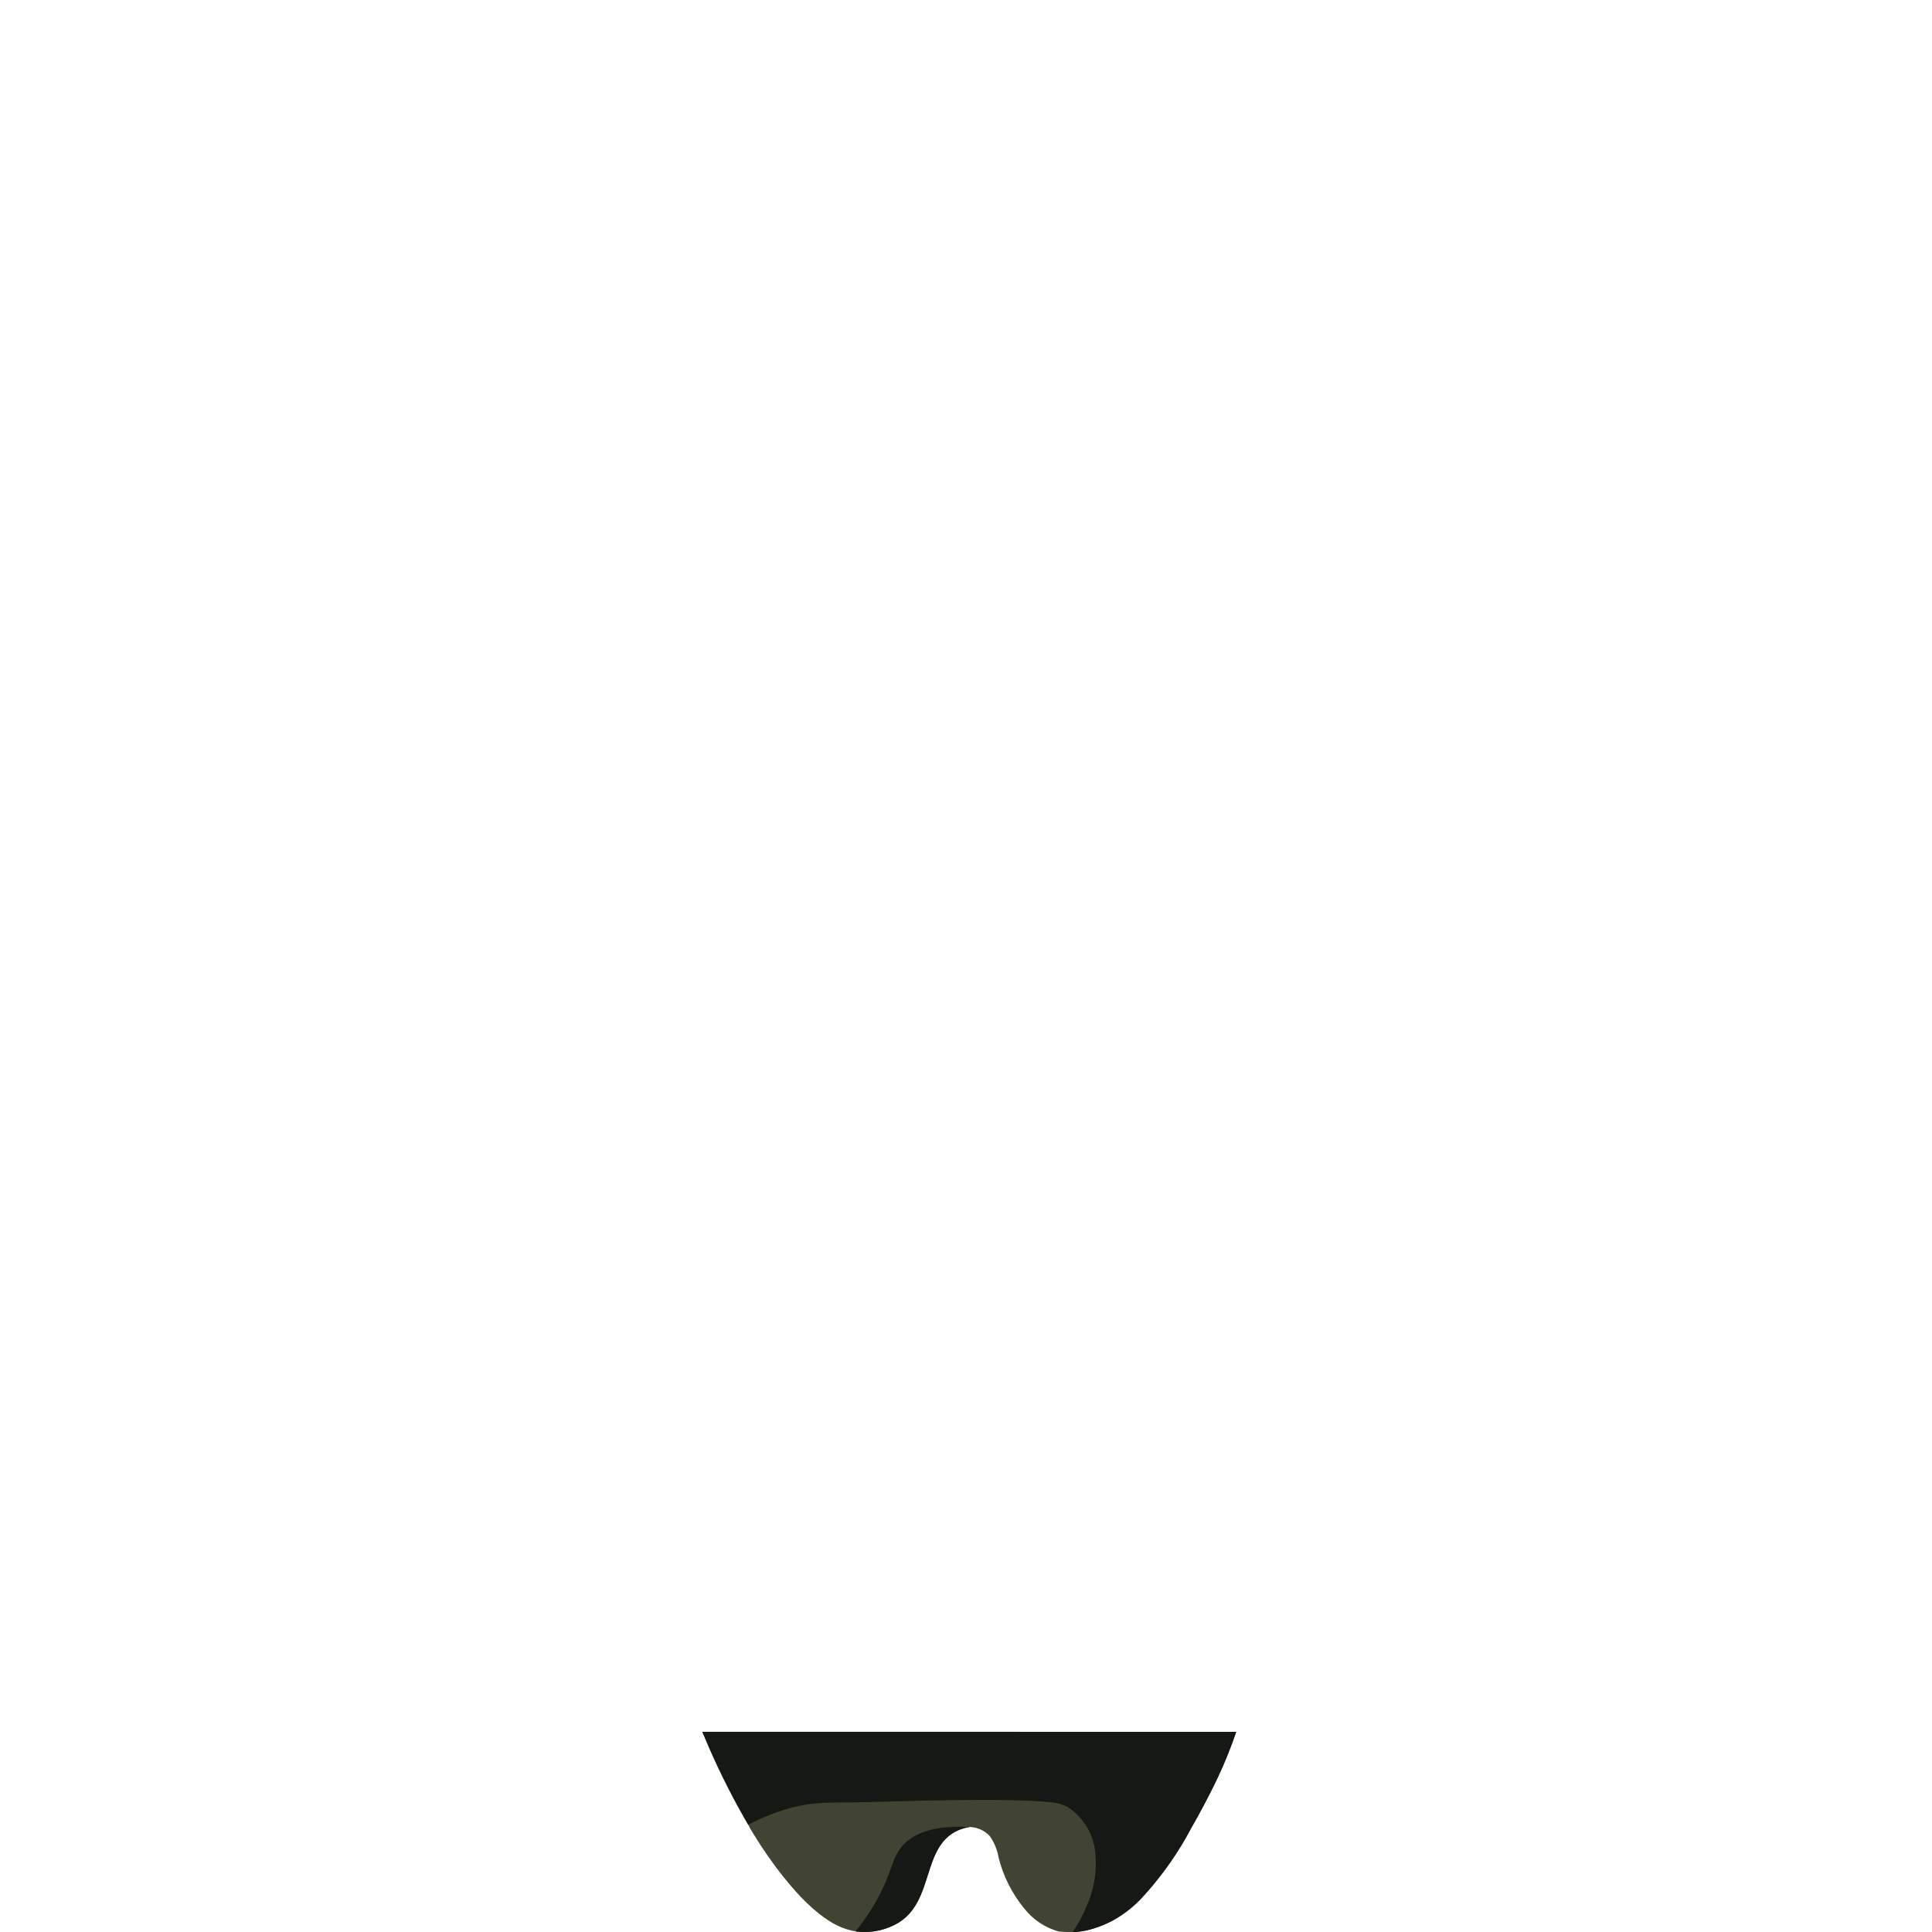
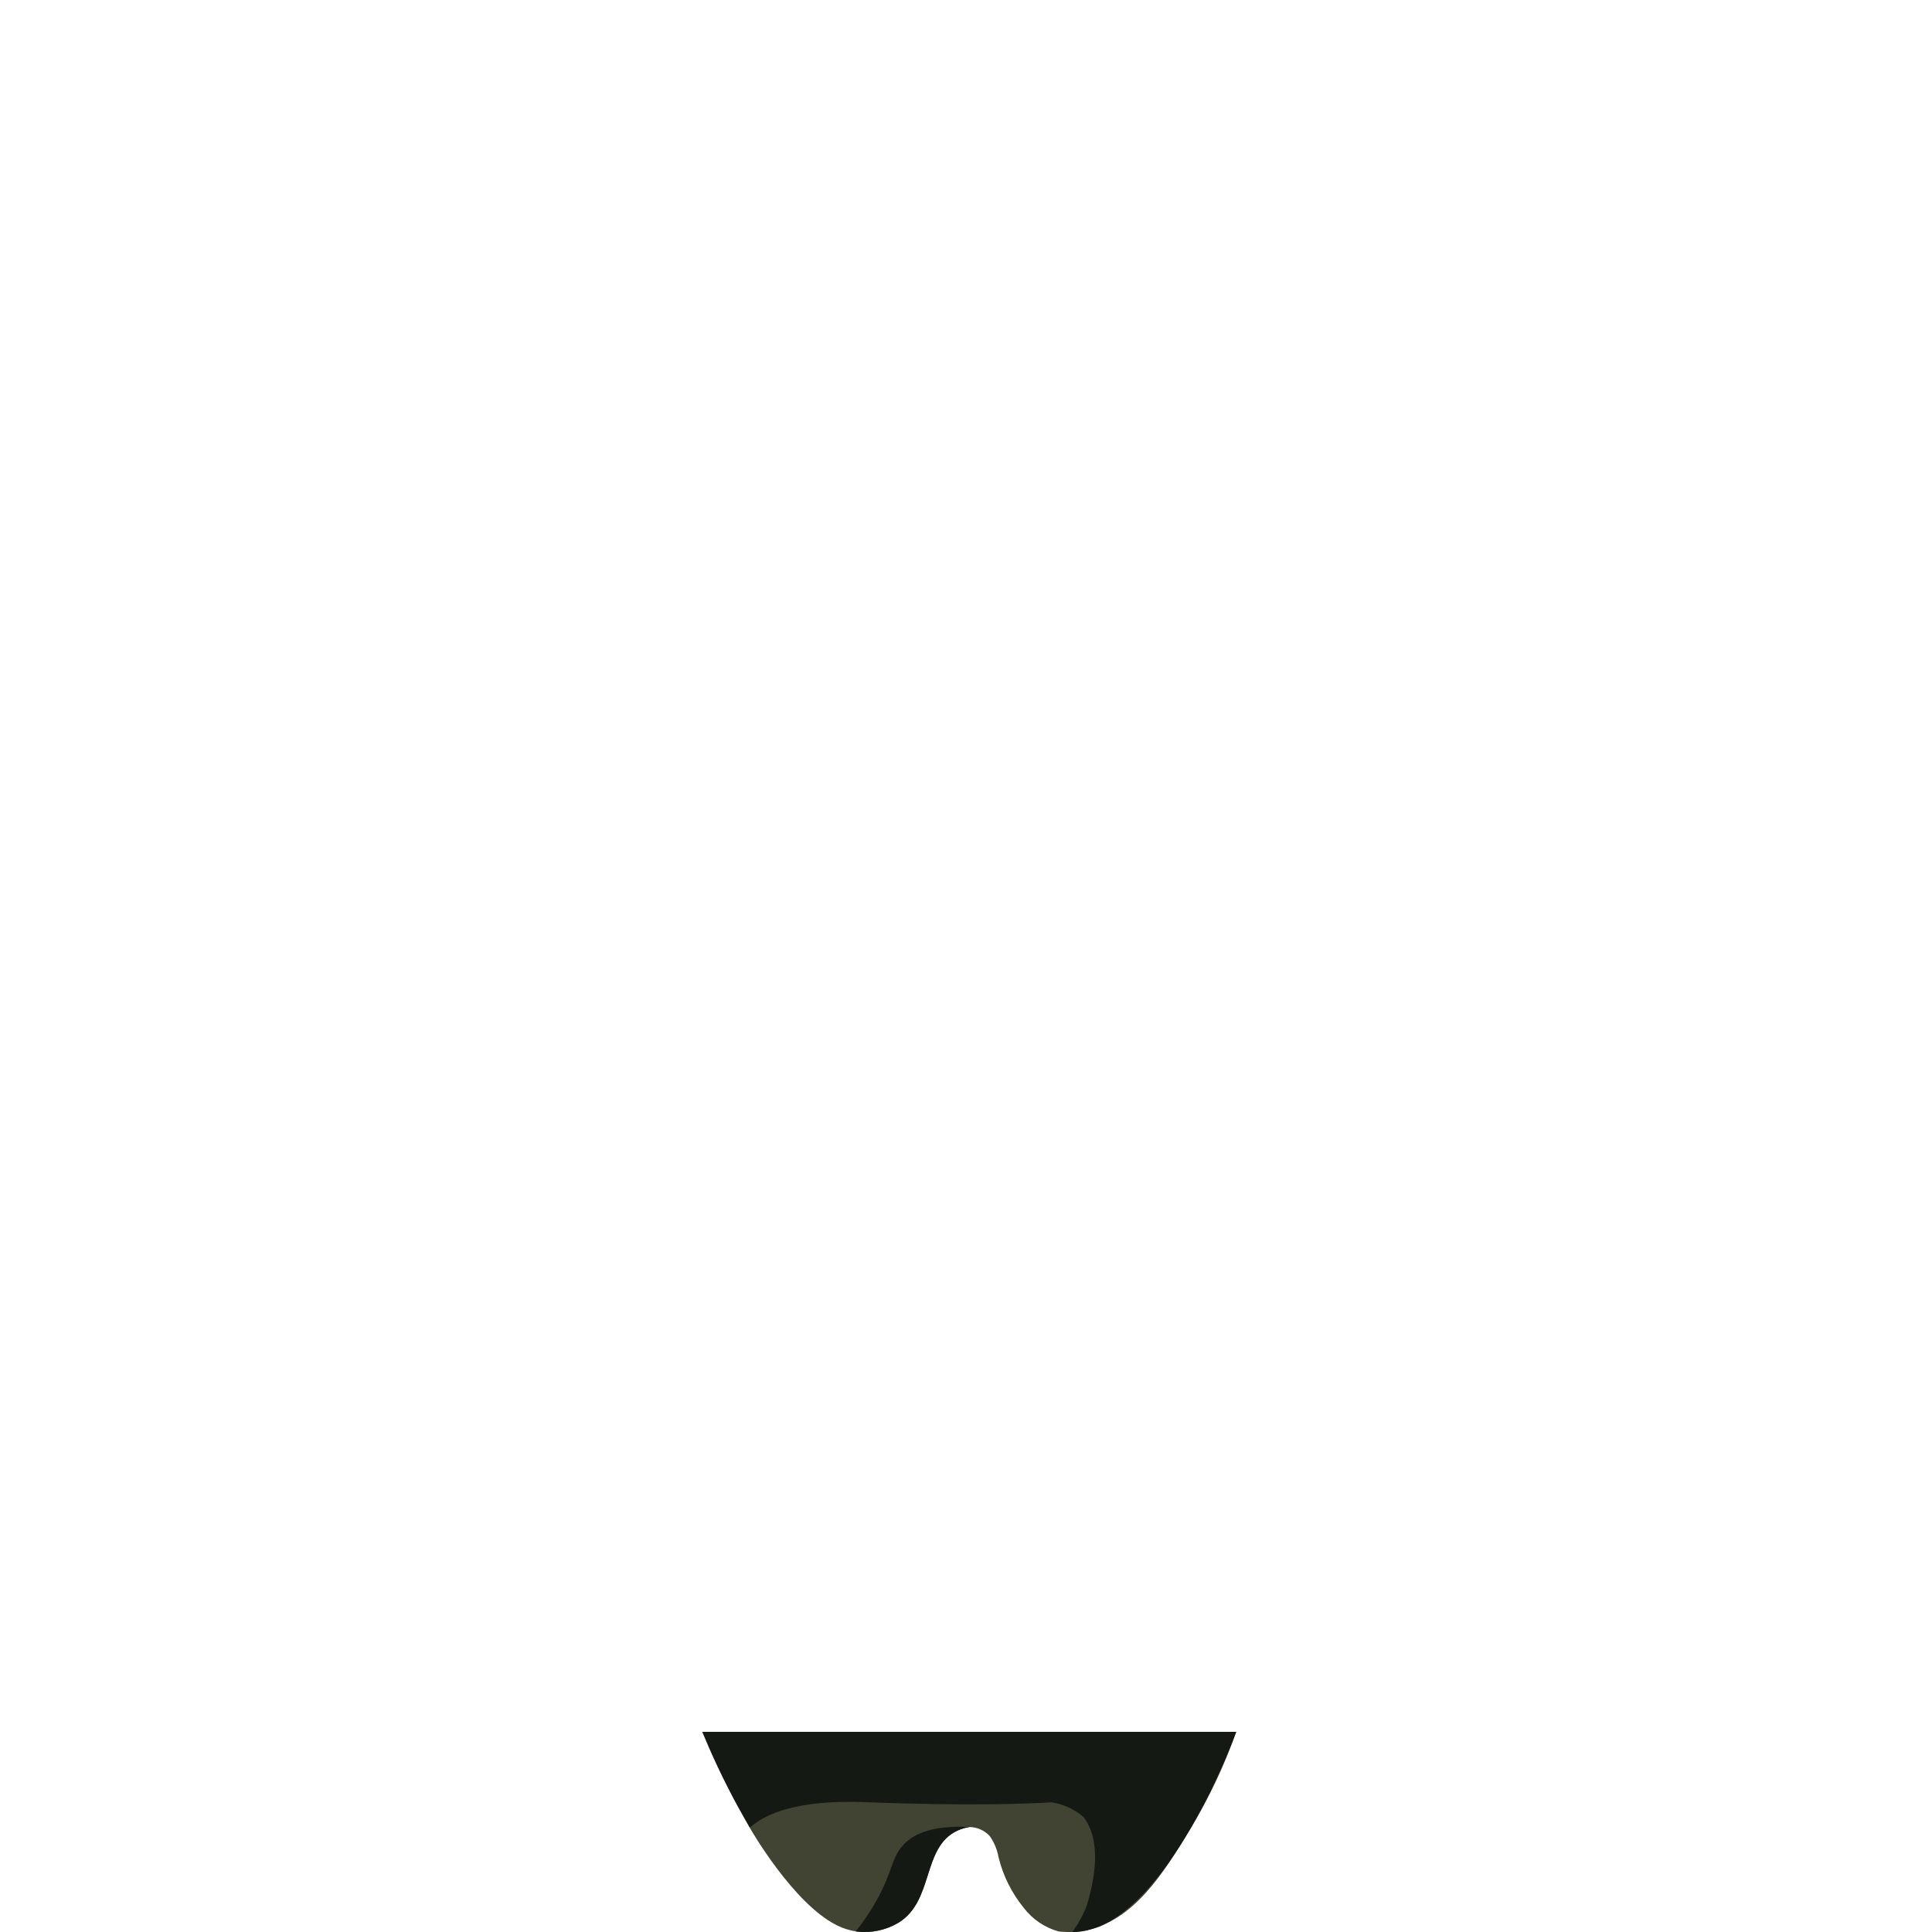
<svg xmlns="http://www.w3.org/2000/svg" id="Camada_1" data-name="Camada 1" viewBox="0 0 150 150">
  <defs>
    <clipPath id="clip-path">
      <path id="SVGID" d="M95.98,134.46a31.949,31.949,0,0,1-1.431,3.556c-.224.471-.447.907-.621,1.25-.58,1.136-1.112,2.108-1.43,2.659a25.374,25.374,0,0,1-3.642,5.211,9.103,9.103,0,0,1-2.51,2.008,8.761,8.761,0,0,1-1.955.731,4.663,4.663,0,0,1-.805.118c-.023-.001-.151.007-.326.007a4.916,4.916,0,0,1-.681-.02,5.05,5.05,0,0,1-3.087-1.845,9.449,9.449,0,0,1-1.961-3.922,4.111,4.111,0,0,0-.414-1.215,3.985,3.985,0,0,0-.276-.448,2.123,2.123,0,0,0-.376-.325,2.229,2.229,0,0,0-1.124-.37,2.416,2.416,0,0,0-.264.029,3.792,3.792,0,0,0-.753.251c-2.762,1.291-1.79,5.43-4.56,7.141a5.146,5.146,0,0,1-3.218.693,4.825,4.825,0,0,1-1.56-.483c-.524-.258-3.284-1.711-6.899-7.81-.207-.349-1.238-2.099-2.383-4.533-.51-1.085-.905-2.011-1.183-2.688Z" style="fill:none" />
    </clipPath>
  </defs>
  <path d="M95.98,134.46a40.632,40.632,0,0,1-3.516,7.457c-2.132,3.532-4.468,7.286-8.343,7.997-.359.066-.697.093-.697.093-.169.008-.301.004-.491-.002-.406-.013-.712-.043-.733-.045a5.129,5.129,0,0,1-2.708-1.826,9.967,9.967,0,0,1-1.961-3.922,4.111,4.111,0,0,0-.414-1.215,3.985,3.985,0,0,0-.276-.448,2.195,2.195,0,0,0-1.58-.7,3.521,3.521,0,0,0-.937.285c-2.762,1.291-1.79,5.43-4.56,7.141a5.146,5.146,0,0,1-3.218.693,5.023,5.023,0,0,1-1.56-.483C61.553,147.788,58.21,141.9,58.21,141.9l-3.68-7.44Z" style="fill:#414432" />
  <g style="clip-path:url(#clip-path)">
    <path d="M75.26,141.85c.016.238.295,5.333-3.037,7.578a5.943,5.943,0,0,1-3.96,1.142A5.248,5.248,0,0,1,66.397,150a16.857,16.857,0,0,0,1.717-2.555c1.173-2.146,1.108-3.15,1.926-4.105C70.749,142.513,72.156,141.68,75.26,141.85Z" style="fill:#151913" />
-     <path d="M95.98,134.46l-44.368-.087a18.823,18.823,0,0,1,5.287,8.012,15.75,15.75,0,0,1,4.303-1.966c2.027-.573,3.161-.438,6.008-.499,2.772-.059,10.617-.376,14.424.012a3.368,3.368,0,0,1,1.268.367,4.778,4.778,0,0,1,2.088,3.182,8.081,8.081,0,0,1-.631,4.525,11.541,11.541,0,0,1-.533,1.109c-.182.332-.368.633-.55.902a.442.442,0,0,0,.363.042c.03,0,.05-.01.08-.01l.003-.005A8.865,8.865,0,0,0,89.394,150C93.99,148.29,96.936,141.989,95.98,134.46Z" style="fill:#151913" />
+     <path d="M95.98,134.46H54.53a46.62,46.62,0,0,0,3.68,7.44c1.22-1.1,3.76-2.19,9-1.98,8.108.32,12.843.11,14.424.012a4.945,4.945,0,0,1,2.463,1.115c.857,1.065,1.437,3.107.262,6.96a9.198,9.198,0,0,1-1.17,2.083,2.715,2.715,0,0,0,.28-.01.985.985,0,0,0,.17-.02c.03,0,.05-.01.08-.01l.003-.005C90.692,149.138,95.98,134.46,95.98,134.46Z" style="fill:#151913" />
  </g>
</svg>
